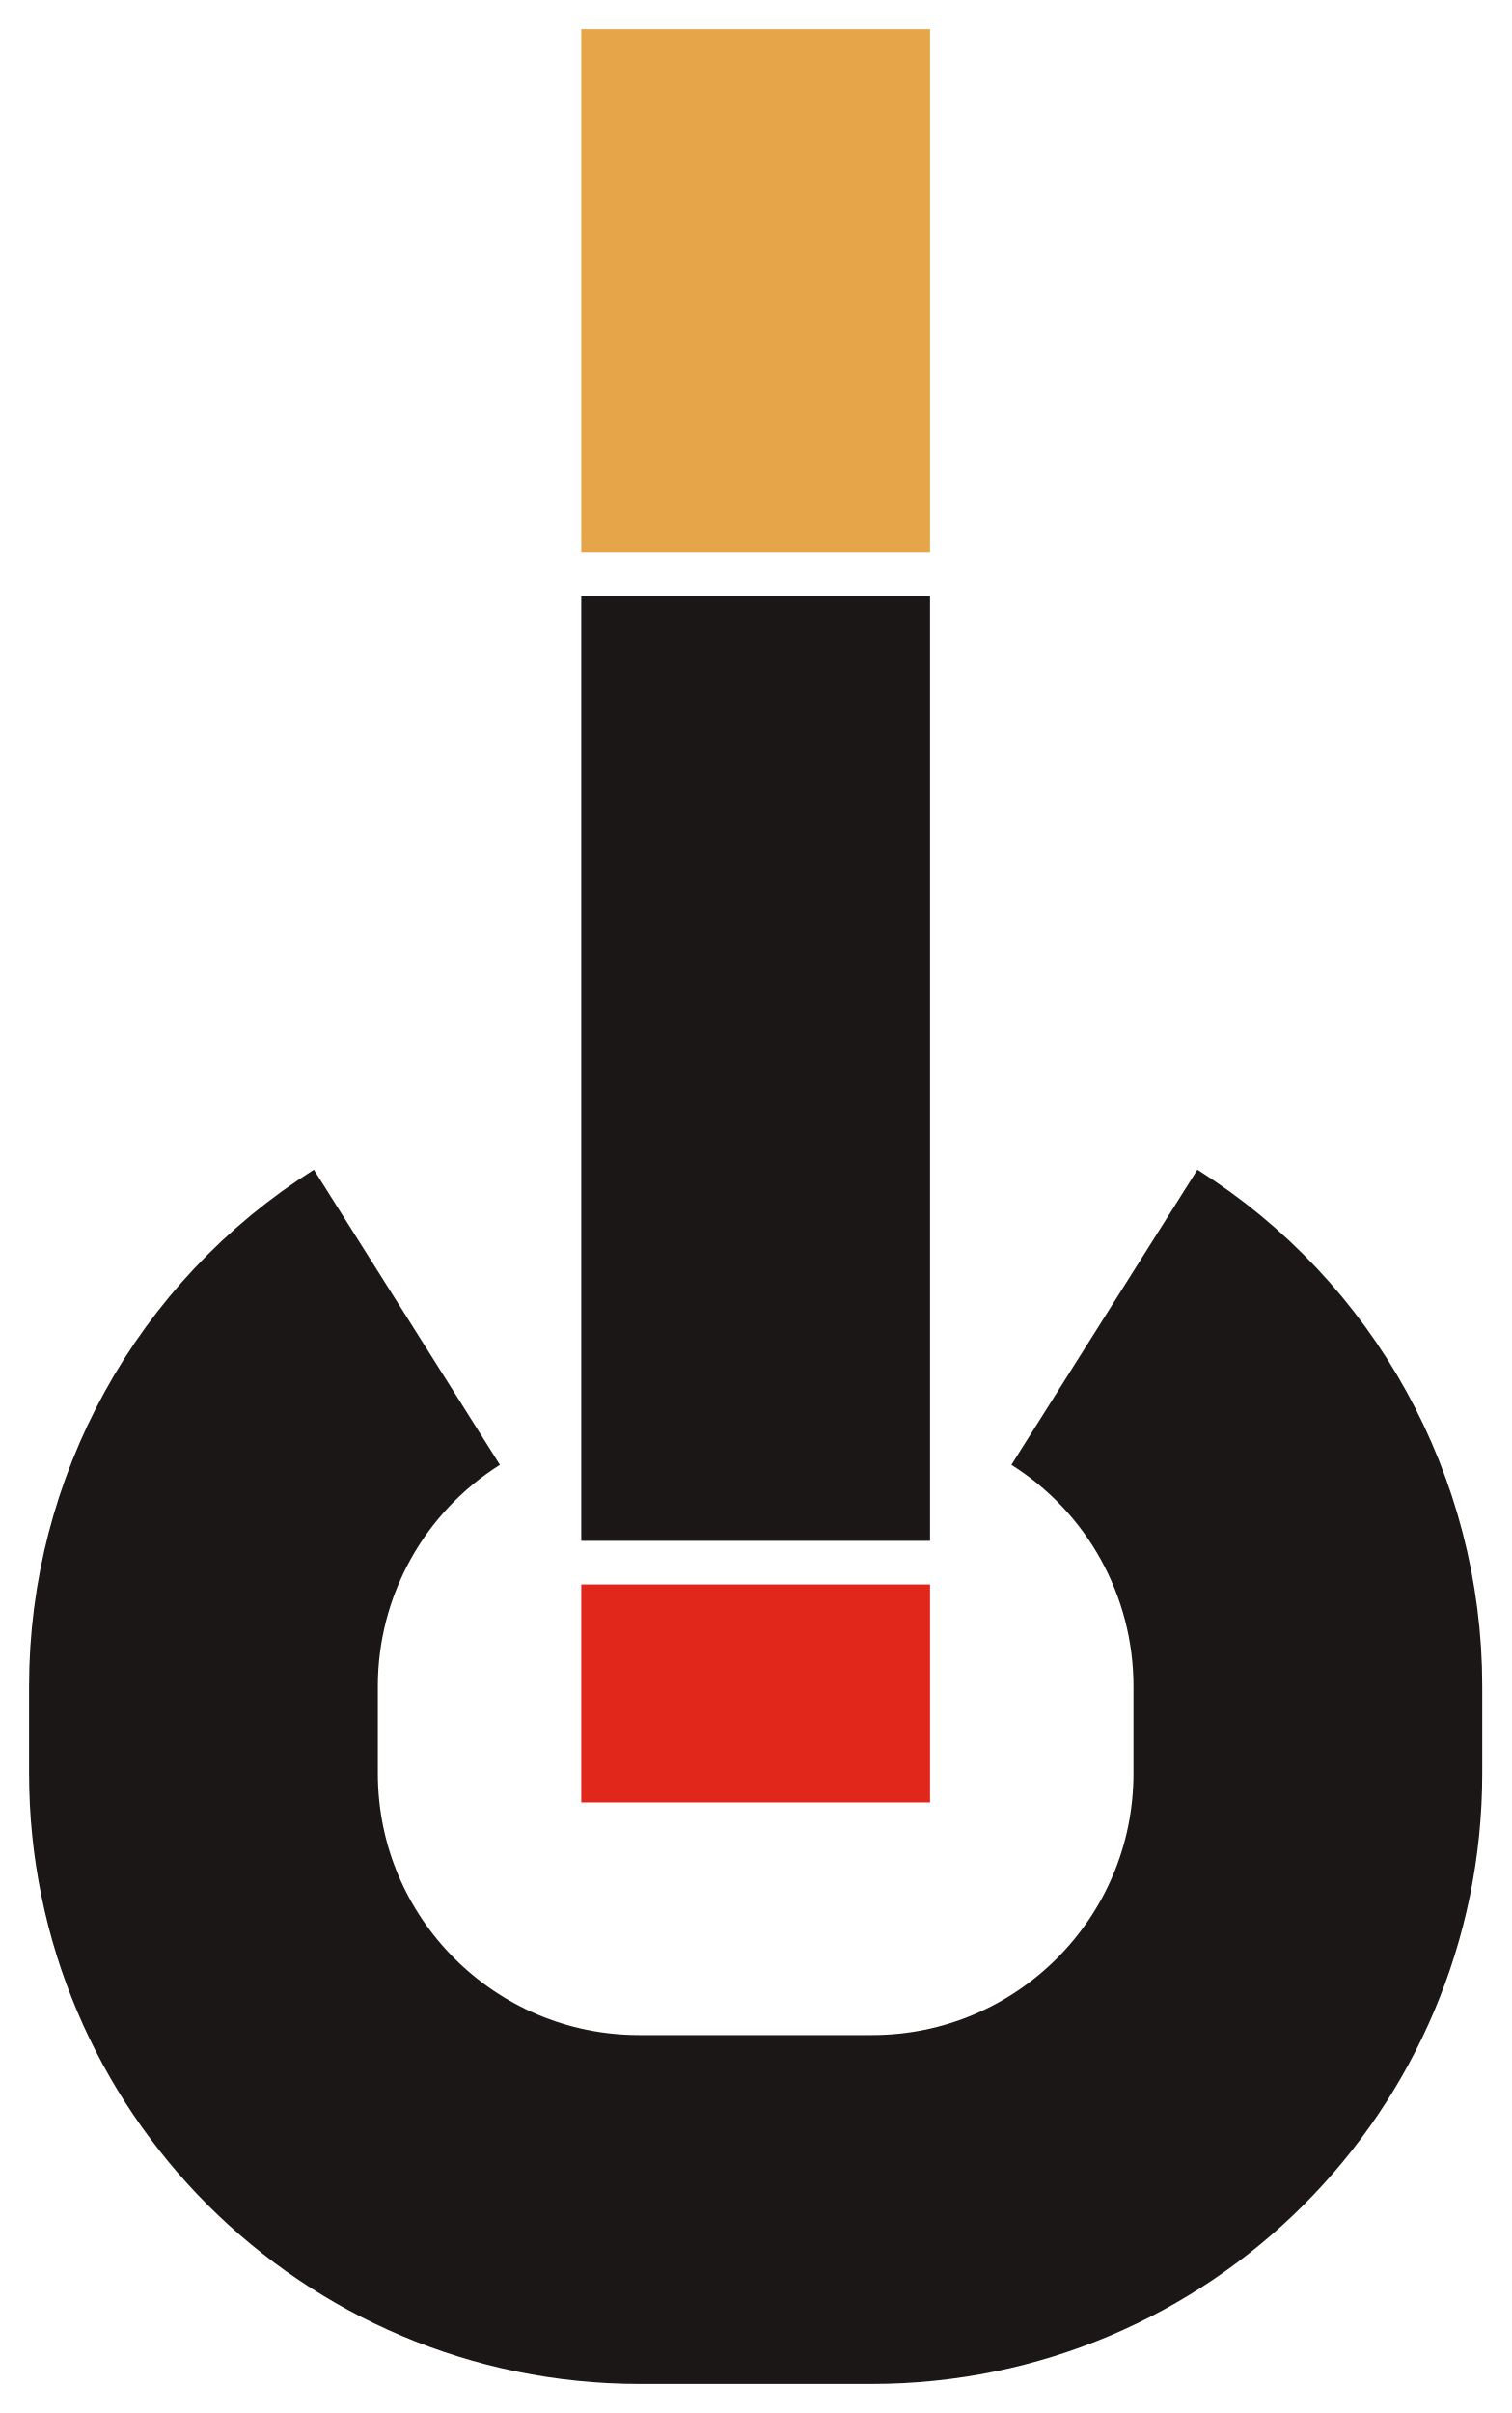
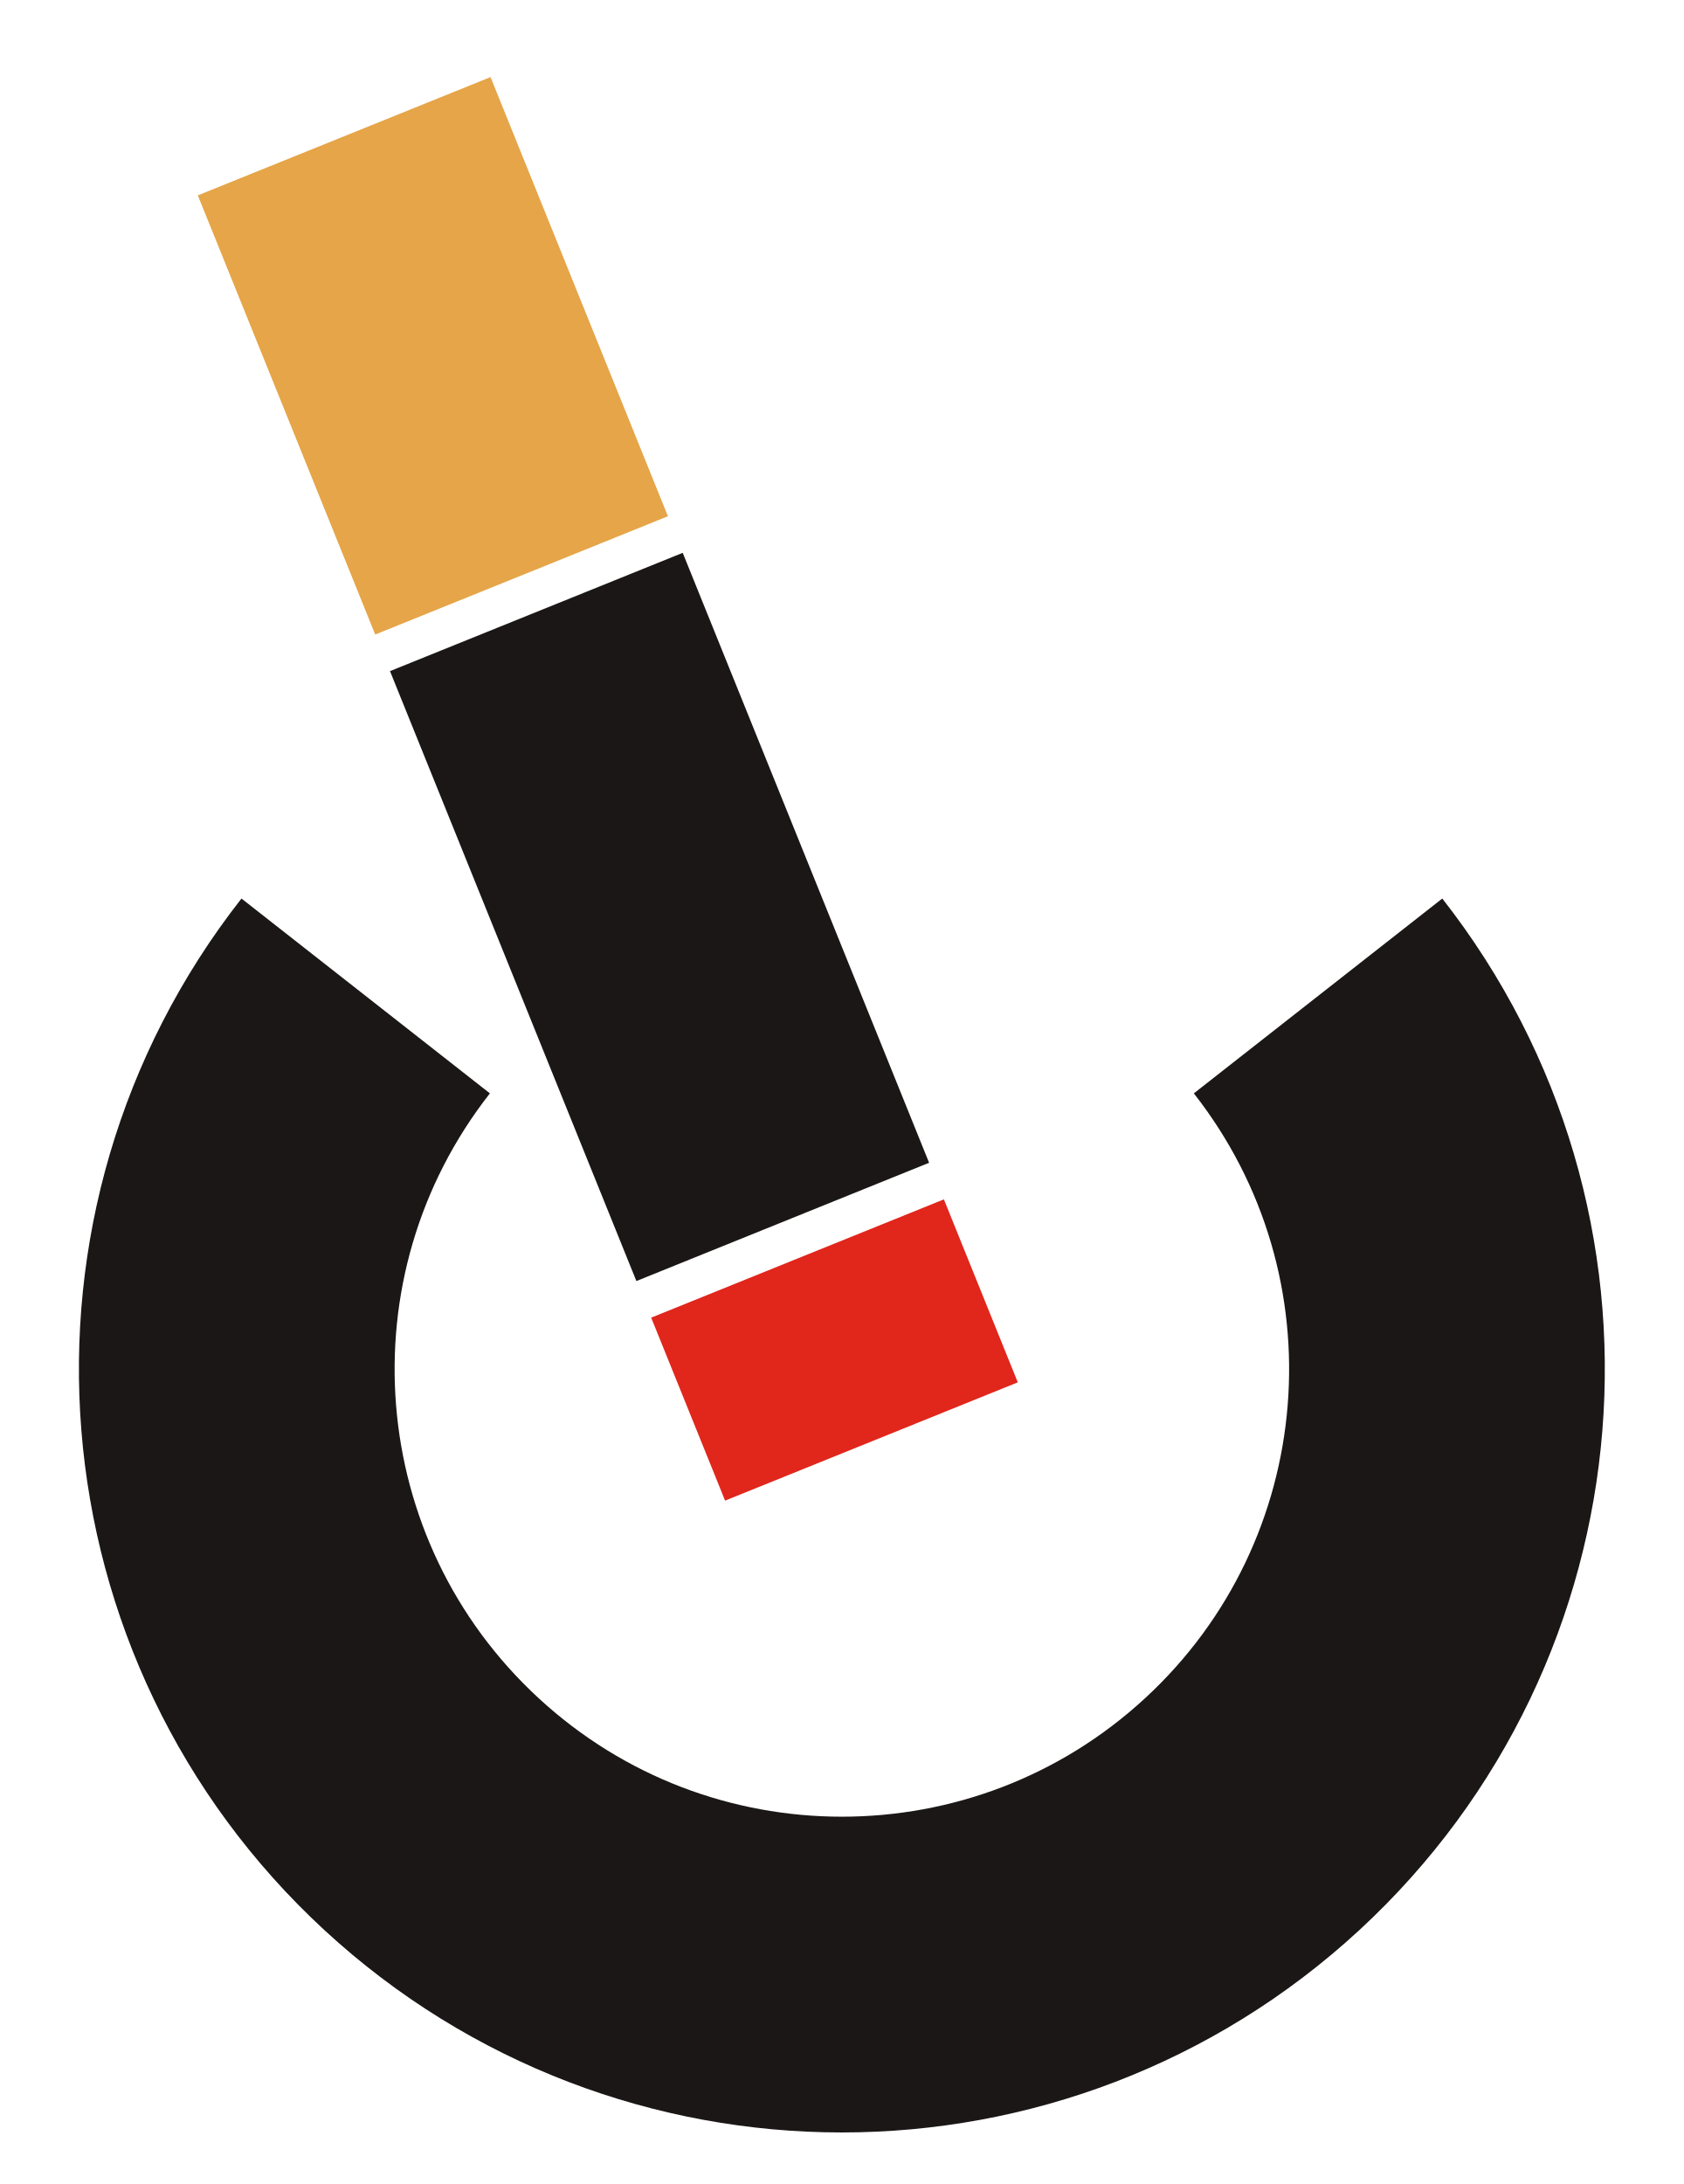
- <svg xmlns="http://www.w3.org/2000/svg" viewBox="254 -152 104 166" width="208" height="332" role="img" aria-label="طفّيها — الرمز">
+ <svg xmlns="http://www.w3.org/2000/svg" viewBox="242 -150 128 166" width="256" height="332" role="img" aria-label="طفّيها — الرمز">
  <g fill="none" stroke="#1B1716" stroke-width="24">
-     <path d="M330 -61.38 A 30 30 0 0 1 344 -36 V -30 A 30 30 0 0 1 314 0 H 298 A 30 30 0 0 1 268 -30 V -36 A 30 30 0 0 1 282 -61.38" />
+     <path d="M269.8 -74.3 A 46 46 0 1 0 342.2 -74.3" />
  </g>
-   <rect x="294" y="-150" width="24" height="36" fill="#E5A548" />
-   <rect x="294" y="-111" width="24" height="65" fill="#1B1716" />
-   <rect x="294" y="-43" width="24" height="15" fill="#E1261C" />
+   <g transform="rotate(-22 306 -46)">
+     <rect x="294" y="-147" width="24" height="36" fill="#E5A548" />
+     <rect x="294" y="-108" width="24" height="50" fill="#1B1716" />
+     <rect x="294" y="-55" width="24" height="15" fill="#E1261C" />
+   </g>
</svg>
